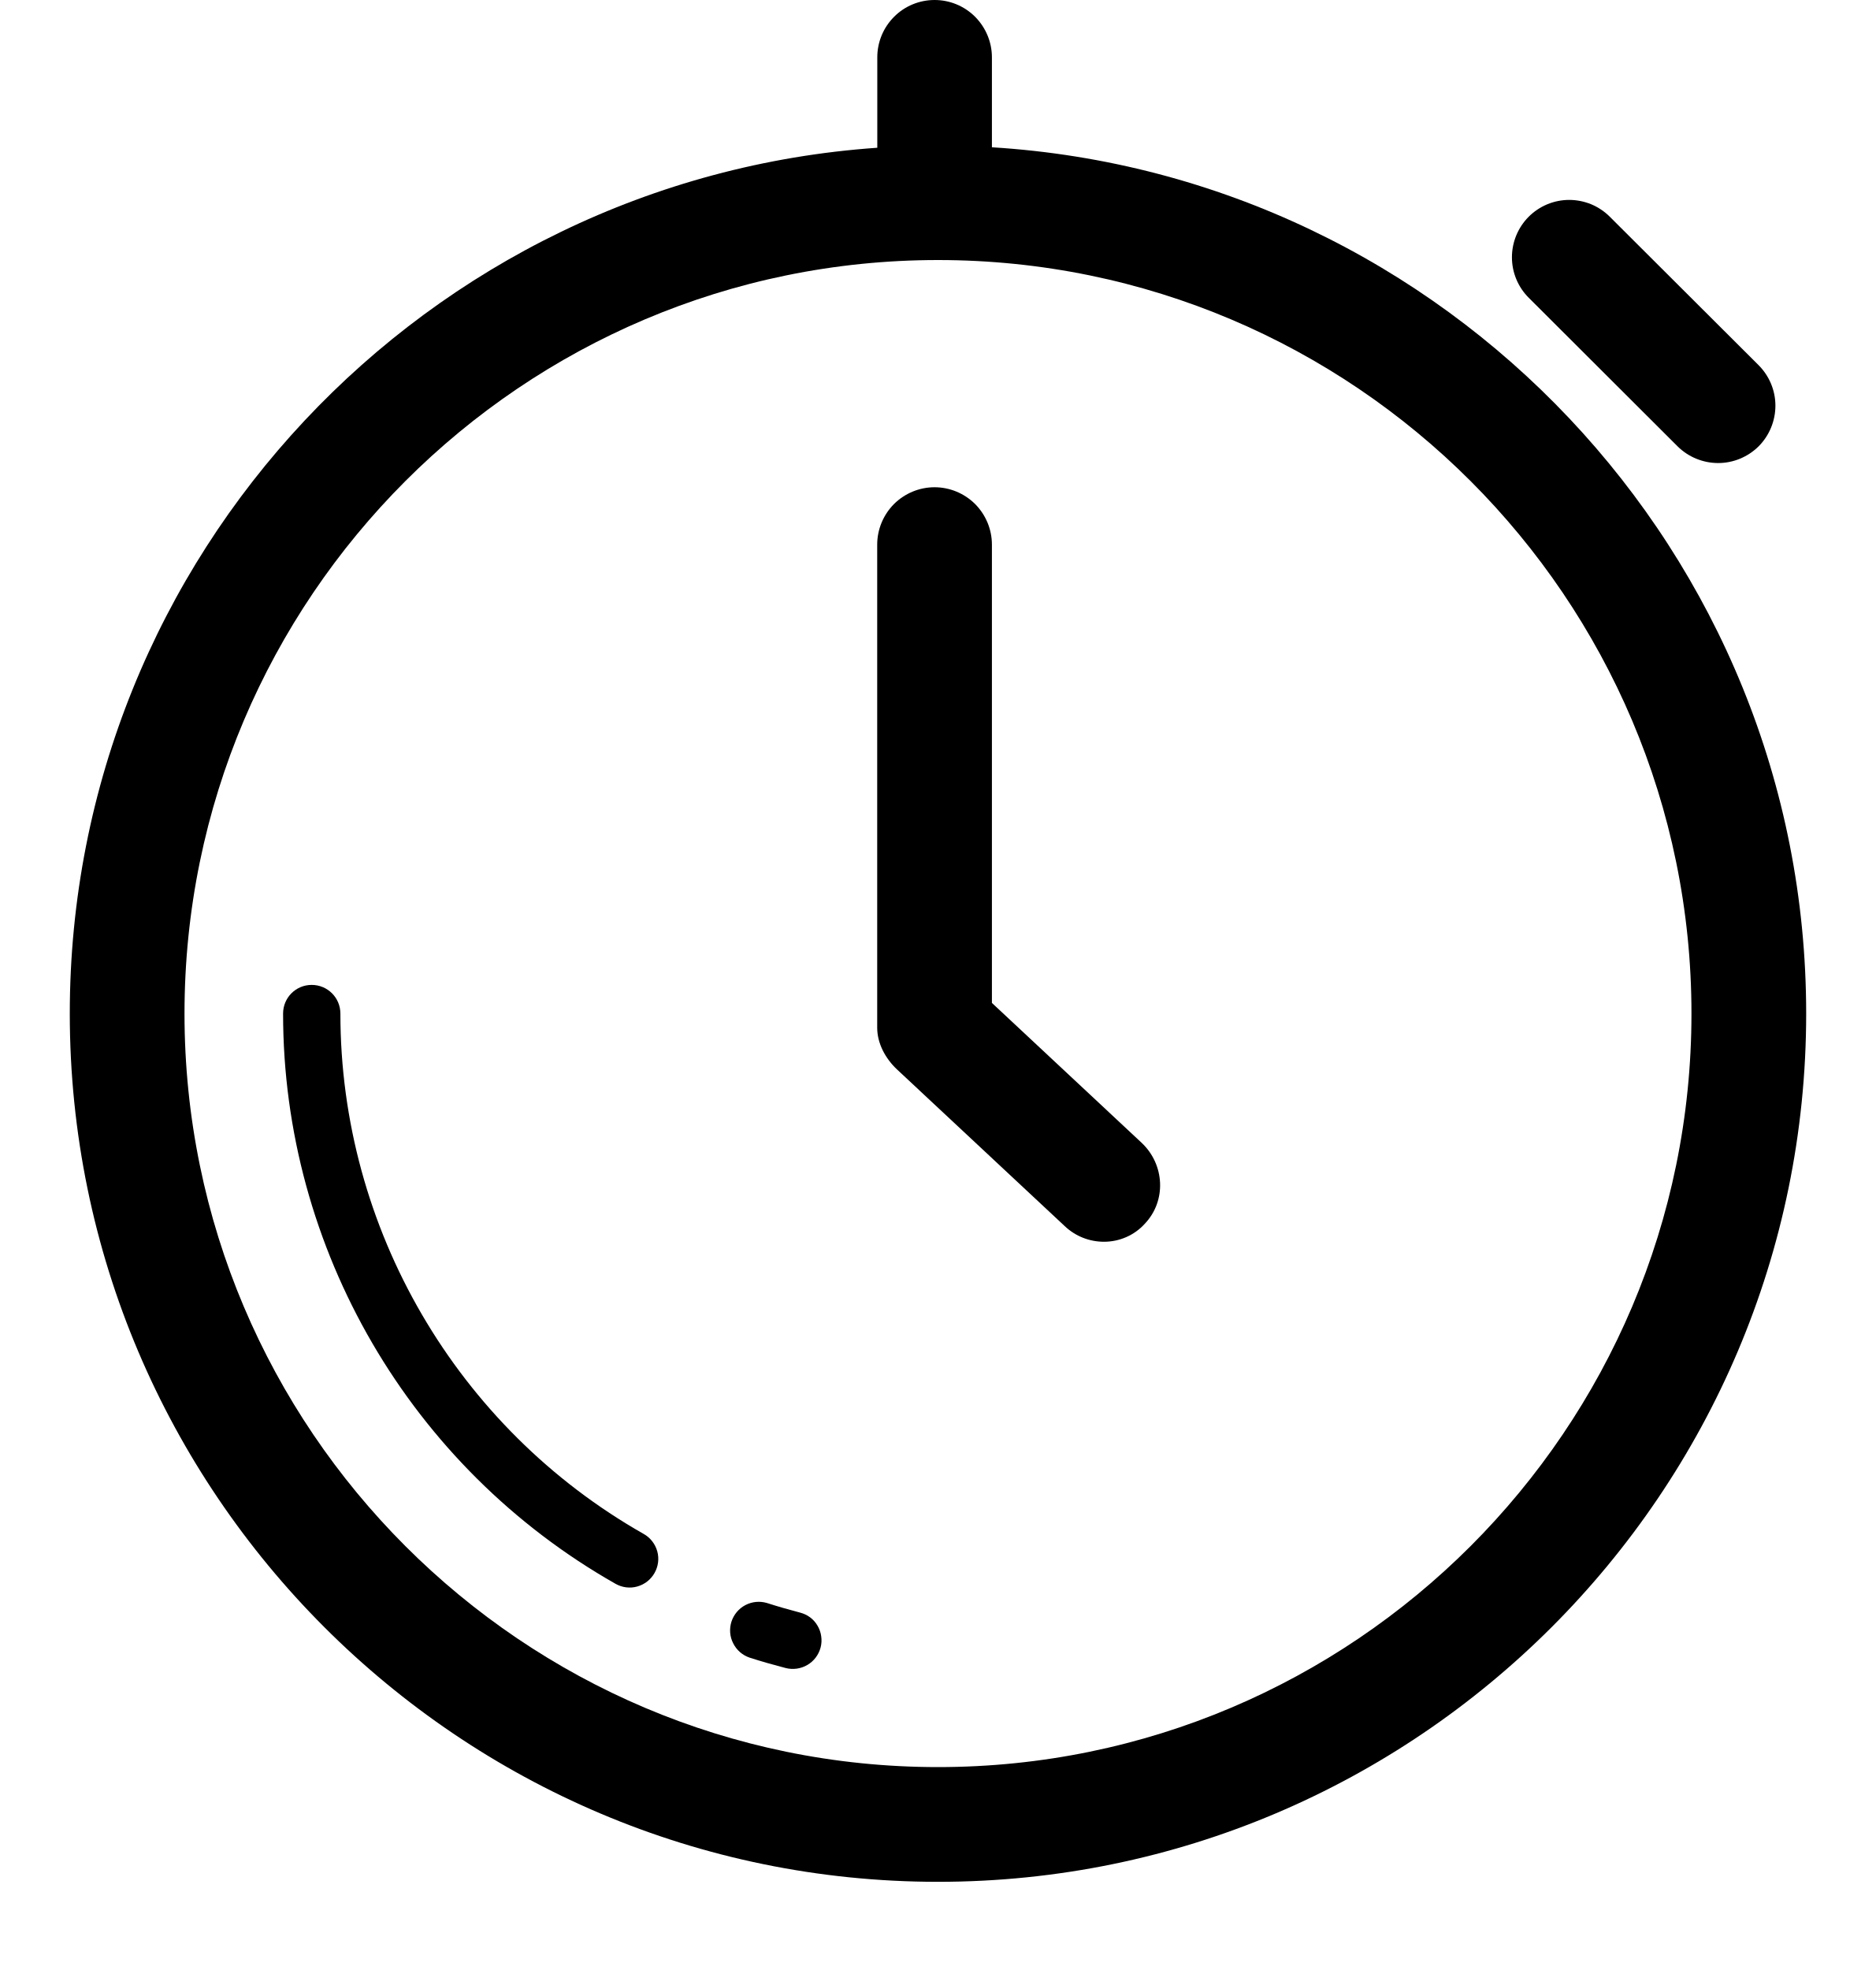
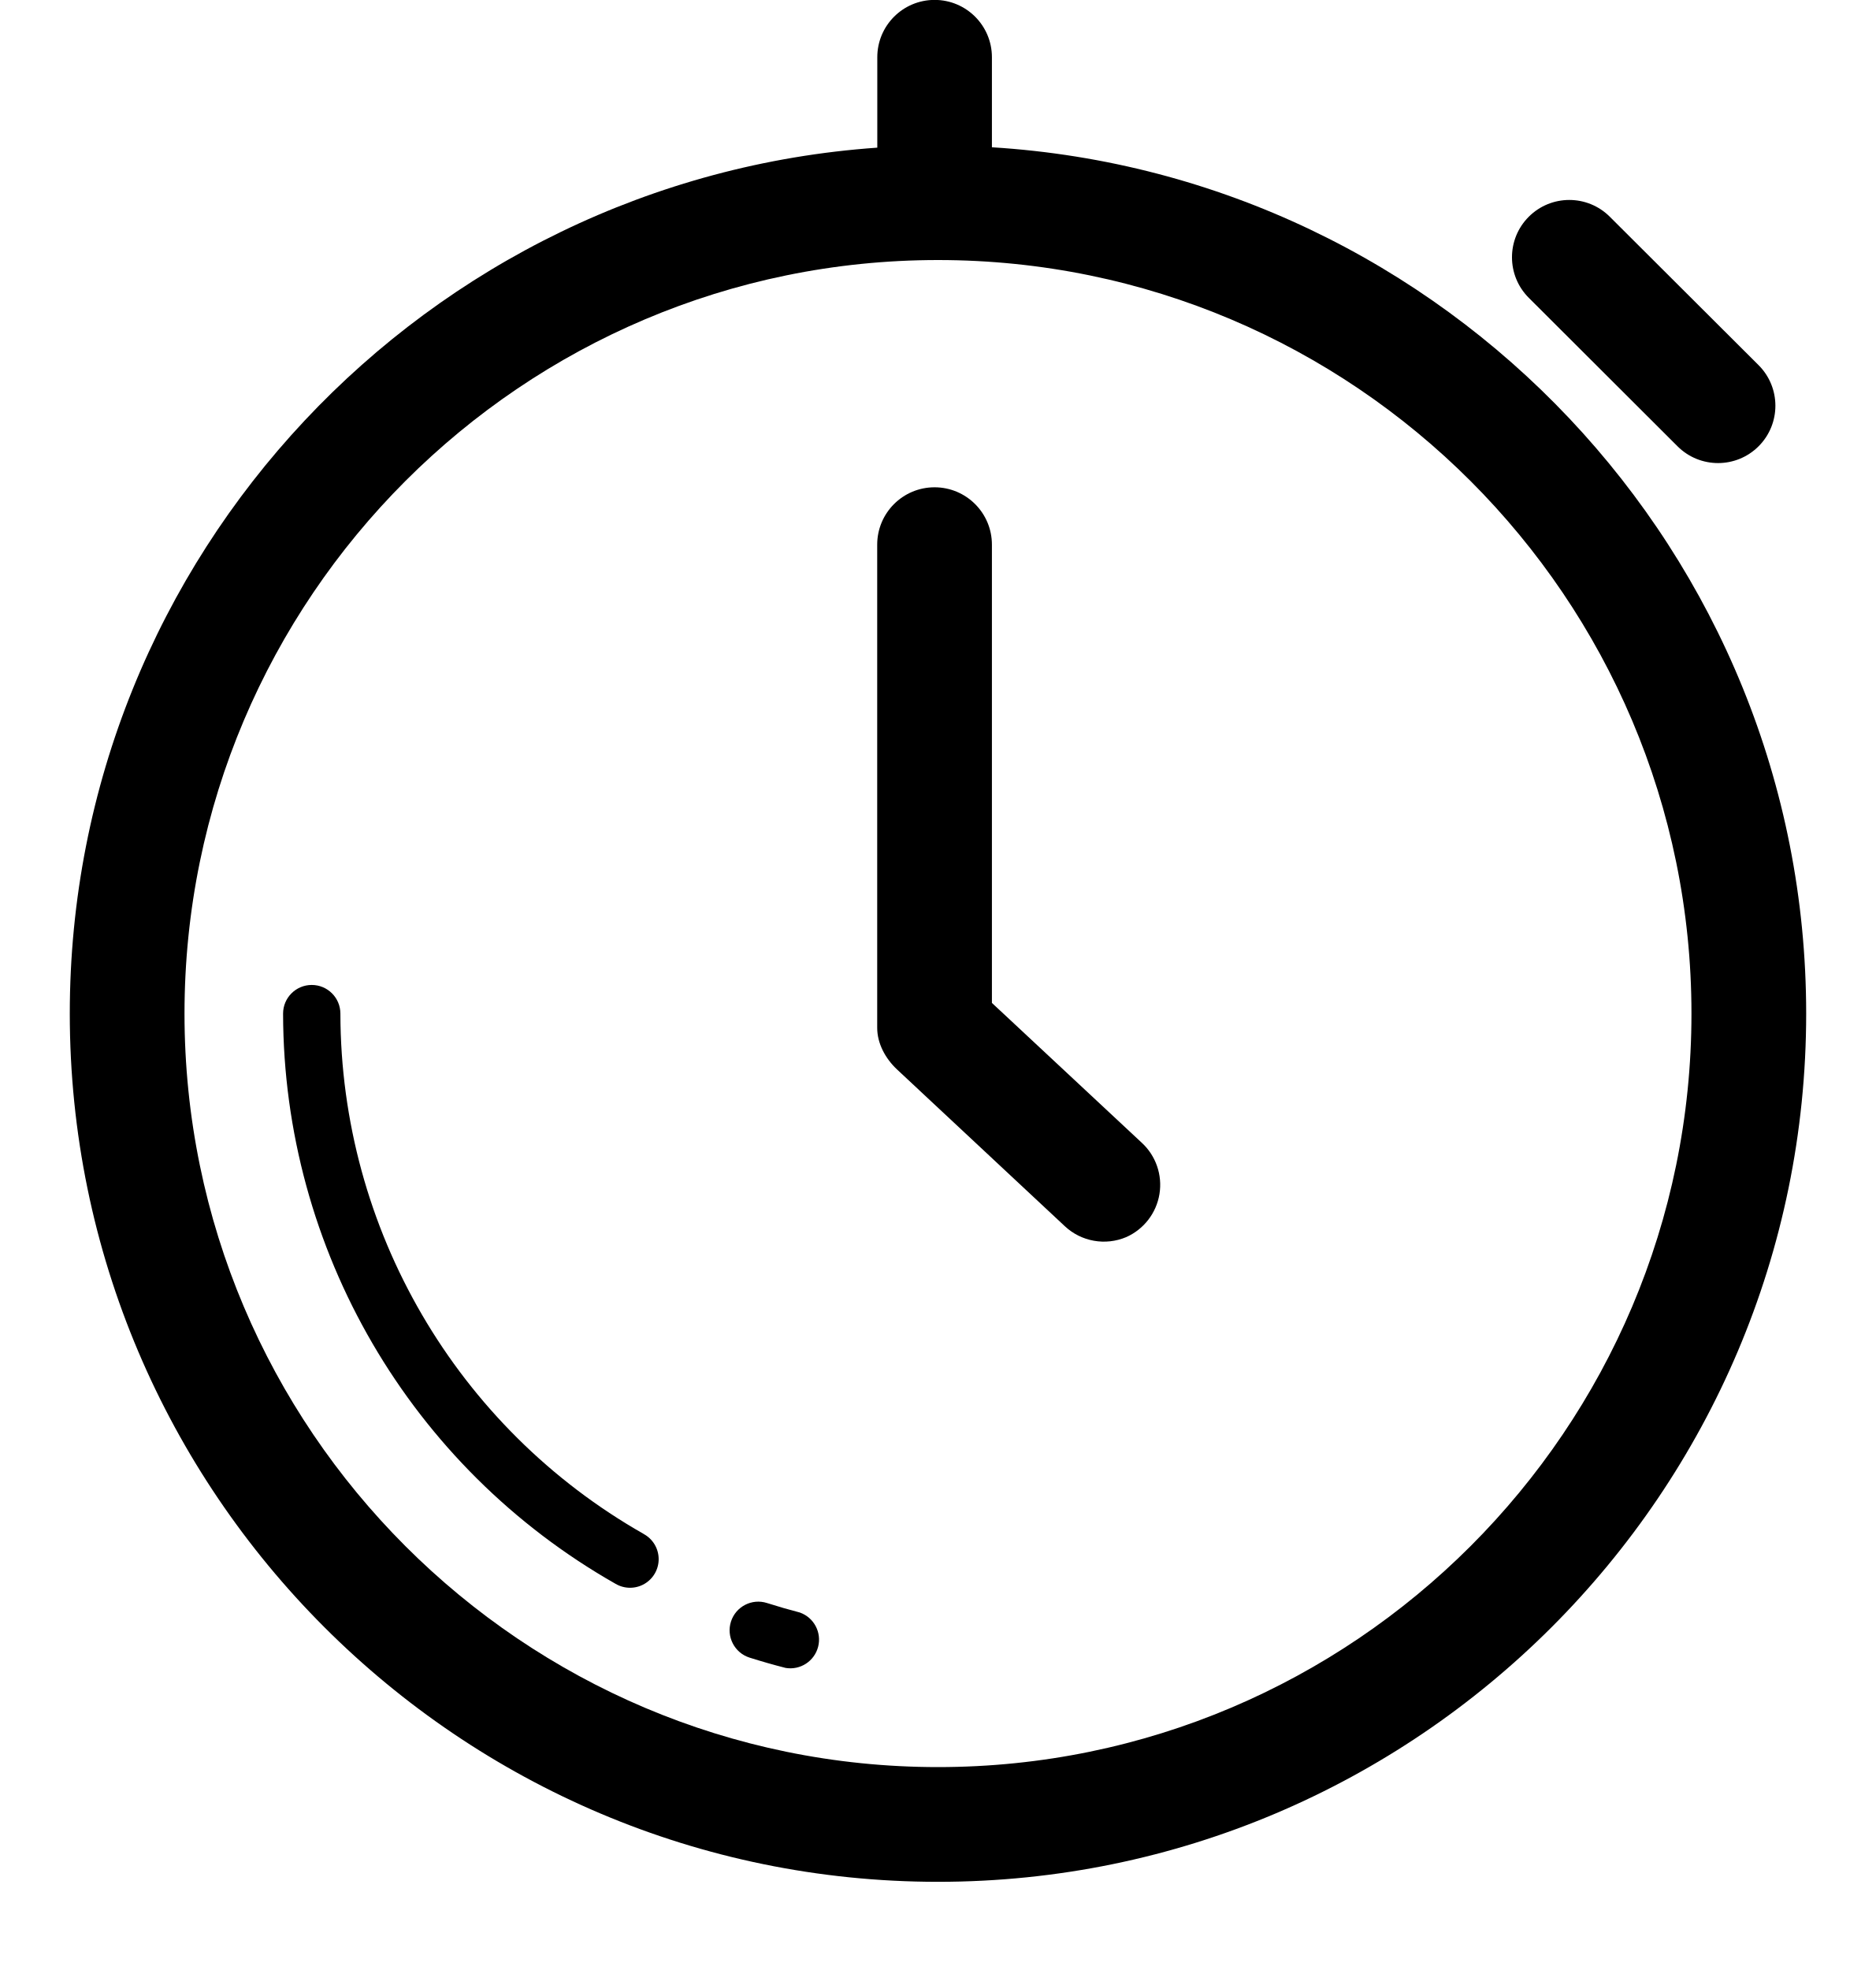
- <svg xmlns="http://www.w3.org/2000/svg" width="20" height="21" viewBox="0 0 20 21" fill="none">
-   <path d="M10.575 1.57V0.611C10.575 0.449 10.51 0.294 10.396 0.179C10.281 0.064 10.126 0 9.964 0C9.802 0 9.646 0.064 9.532 0.179C9.417 0.294 9.353 0.449 9.353 0.611V1.575C4.55 1.909 0.744 5.92 0.744 10.805C0.744 15.908 4.897 20.06 10 20.06C15.103 20.06 19.256 15.908 19.256 10.805C19.256 5.895 15.411 1.868 10.575 1.57V1.57ZM10 18.837C5.57 18.837 1.967 15.234 1.967 10.805C1.967 6.376 5.57 2.772 10 2.772C14.43 2.772 18.033 6.376 18.033 10.805C18.033 15.234 14.43 18.837 10 18.837Z" fill="black" />
-   <path d="M6.863 16.352C4.868 15.22 3.629 13.094 3.629 10.805C3.629 10.635 3.492 10.499 3.323 10.499C3.154 10.499 3.018 10.635 3.018 10.805C3.018 13.314 4.376 15.643 6.562 16.883C6.632 16.923 6.716 16.934 6.794 16.912C6.872 16.89 6.938 16.839 6.978 16.768C7.018 16.698 7.029 16.614 7.007 16.536C6.985 16.458 6.933 16.391 6.863 16.352Z" fill="black" />
-   <path d="M8.529 17.19C8.411 17.159 8.293 17.125 8.177 17.088C8.1 17.065 8.018 17.073 7.947 17.11C7.876 17.147 7.823 17.211 7.798 17.287C7.774 17.364 7.78 17.447 7.817 17.518C7.853 17.59 7.915 17.644 7.991 17.67C8.118 17.711 8.246 17.747 8.376 17.781C8.455 17.801 8.538 17.789 8.608 17.748C8.678 17.707 8.728 17.64 8.749 17.561C8.759 17.522 8.761 17.482 8.755 17.442C8.75 17.403 8.736 17.364 8.716 17.33C8.696 17.295 8.669 17.265 8.637 17.241C8.605 17.217 8.568 17.2 8.529 17.19Z" fill="black" />
-   <path d="M17.885 4.758C18 4.872 18.156 4.936 18.318 4.936C18.48 4.936 18.635 4.871 18.75 4.757C18.864 4.642 18.928 4.486 18.928 4.324C18.928 4.162 18.863 4.007 18.748 3.892L17.162 2.31C17.105 2.253 17.037 2.208 16.963 2.177C16.889 2.147 16.809 2.131 16.729 2.131C16.649 2.131 16.57 2.147 16.495 2.178C16.421 2.209 16.354 2.254 16.297 2.311C16.183 2.426 16.119 2.581 16.119 2.743C16.119 2.905 16.184 3.061 16.299 3.175L17.885 4.758V4.758Z" fill="black" />
-   <path d="M10.575 10.691V5.806C10.575 5.643 10.51 5.488 10.396 5.373C10.281 5.259 10.126 5.194 9.963 5.194C9.801 5.194 9.646 5.259 9.531 5.373C9.417 5.488 9.352 5.643 9.352 5.806V10.955C9.352 11.123 9.44 11.284 9.562 11.399L11.351 13.07C11.469 13.182 11.62 13.237 11.77 13.237C11.852 13.237 11.933 13.22 12.008 13.187C12.083 13.154 12.15 13.106 12.205 13.045C12.438 12.8 12.417 12.413 12.171 12.182L10.575 10.691V10.691Z" fill="black" />
+ <svg xmlns="http://www.w3.org/2000/svg" width="20" height="21" fill="none">
+   <path d="M10.575 1.57V.61a.611.611 0 00-1.222 0v.964C4.55 1.91.744 5.92.744 10.805c0 5.103 4.153 9.255 9.256 9.255 5.103 0 9.256-4.152 9.256-9.255 0-4.91-3.845-8.937-8.681-9.235zM10 18.837c-4.43 0-8.033-3.603-8.033-8.032 0-4.43 3.603-8.033 8.033-8.033s8.033 3.604 8.033 8.033c0 4.429-3.603 8.032-8.033 8.032z" fill="#000" />
+   <path d="M6.863 16.352a6.39 6.39 0 01-3.234-5.547.305.305 0 10-.611 0 7.003 7.003 0 003.544 6.078.305.305 0 10.3-.531zm1.667.838a6.84 6.84 0 01-.353-.102.305.305 0 00-.186.582c.127.04.255.077.385.11a.306.306 0 00.153-.59zm9.355-12.432a.611.611 0 00.863-.866L17.162 2.31a.61.61 0 10-.863.865l1.586 1.583zm-7.31 5.933V5.806a.611.611 0 00-1.223 0v5.15c0 .168.088.328.21.443l1.789 1.671a.61.61 0 00.657.117.61.61 0 00.164-1.006l-1.597-1.49z" fill="#000" />
</svg>
